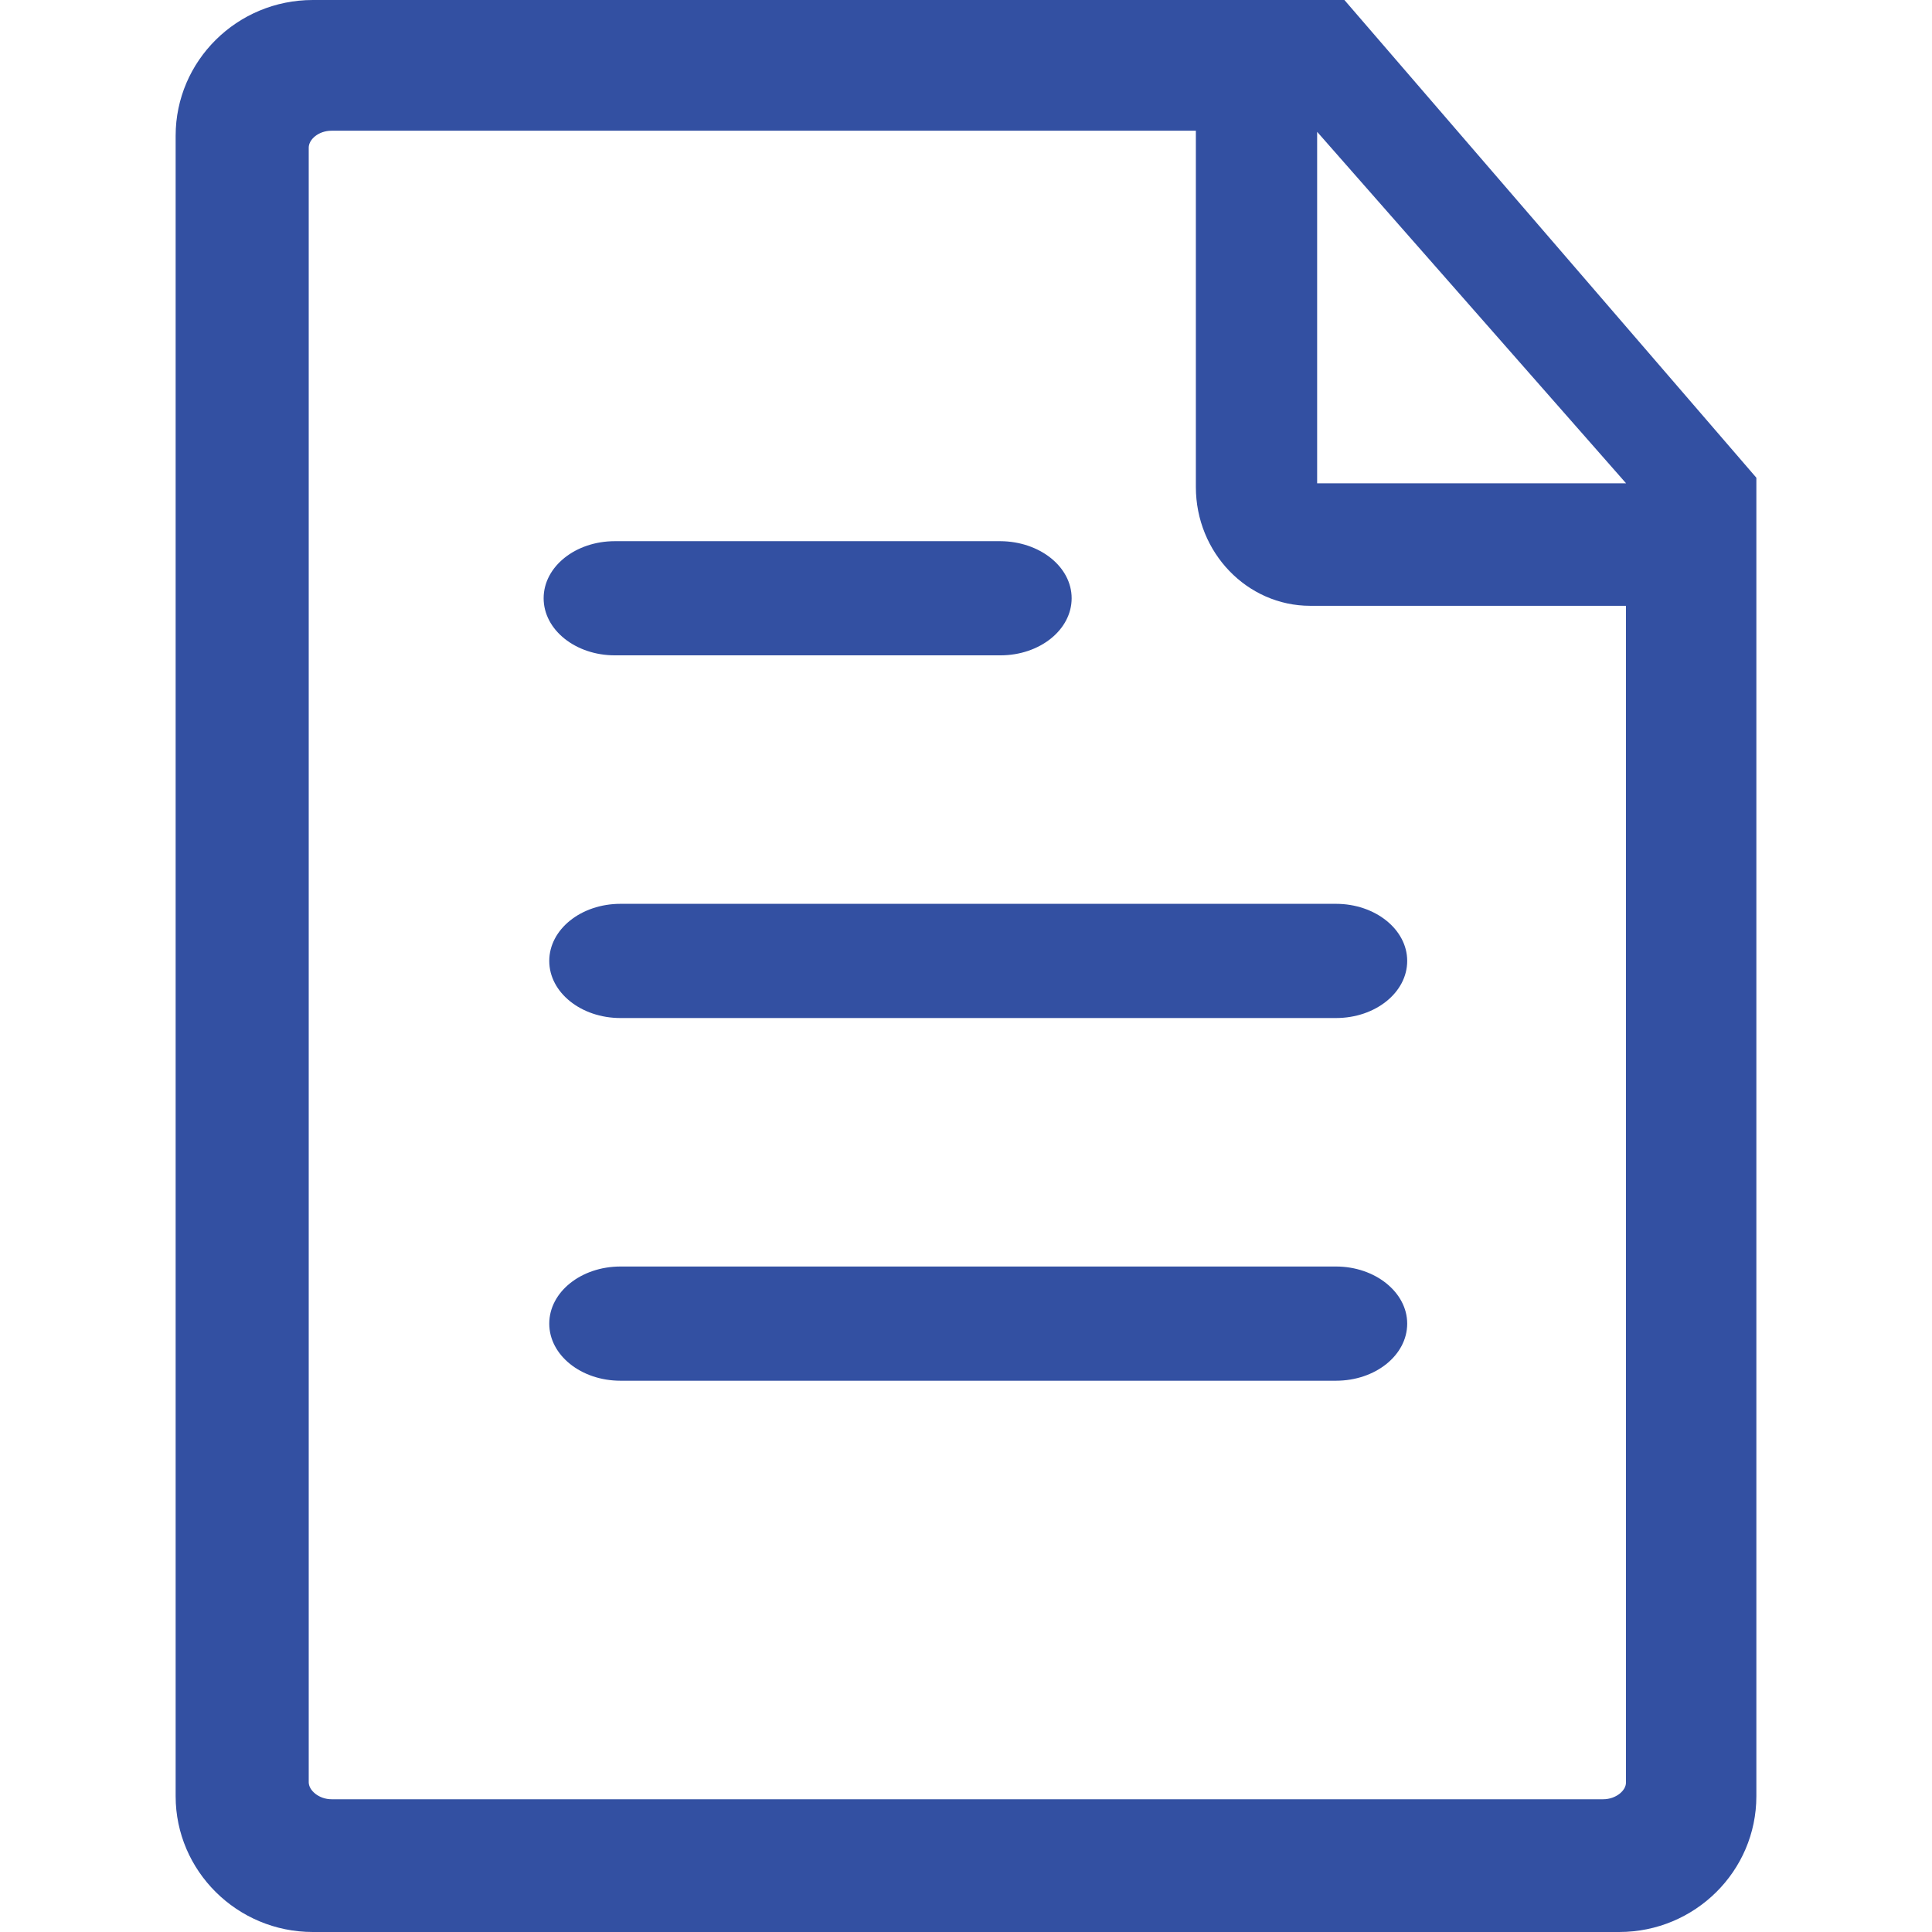
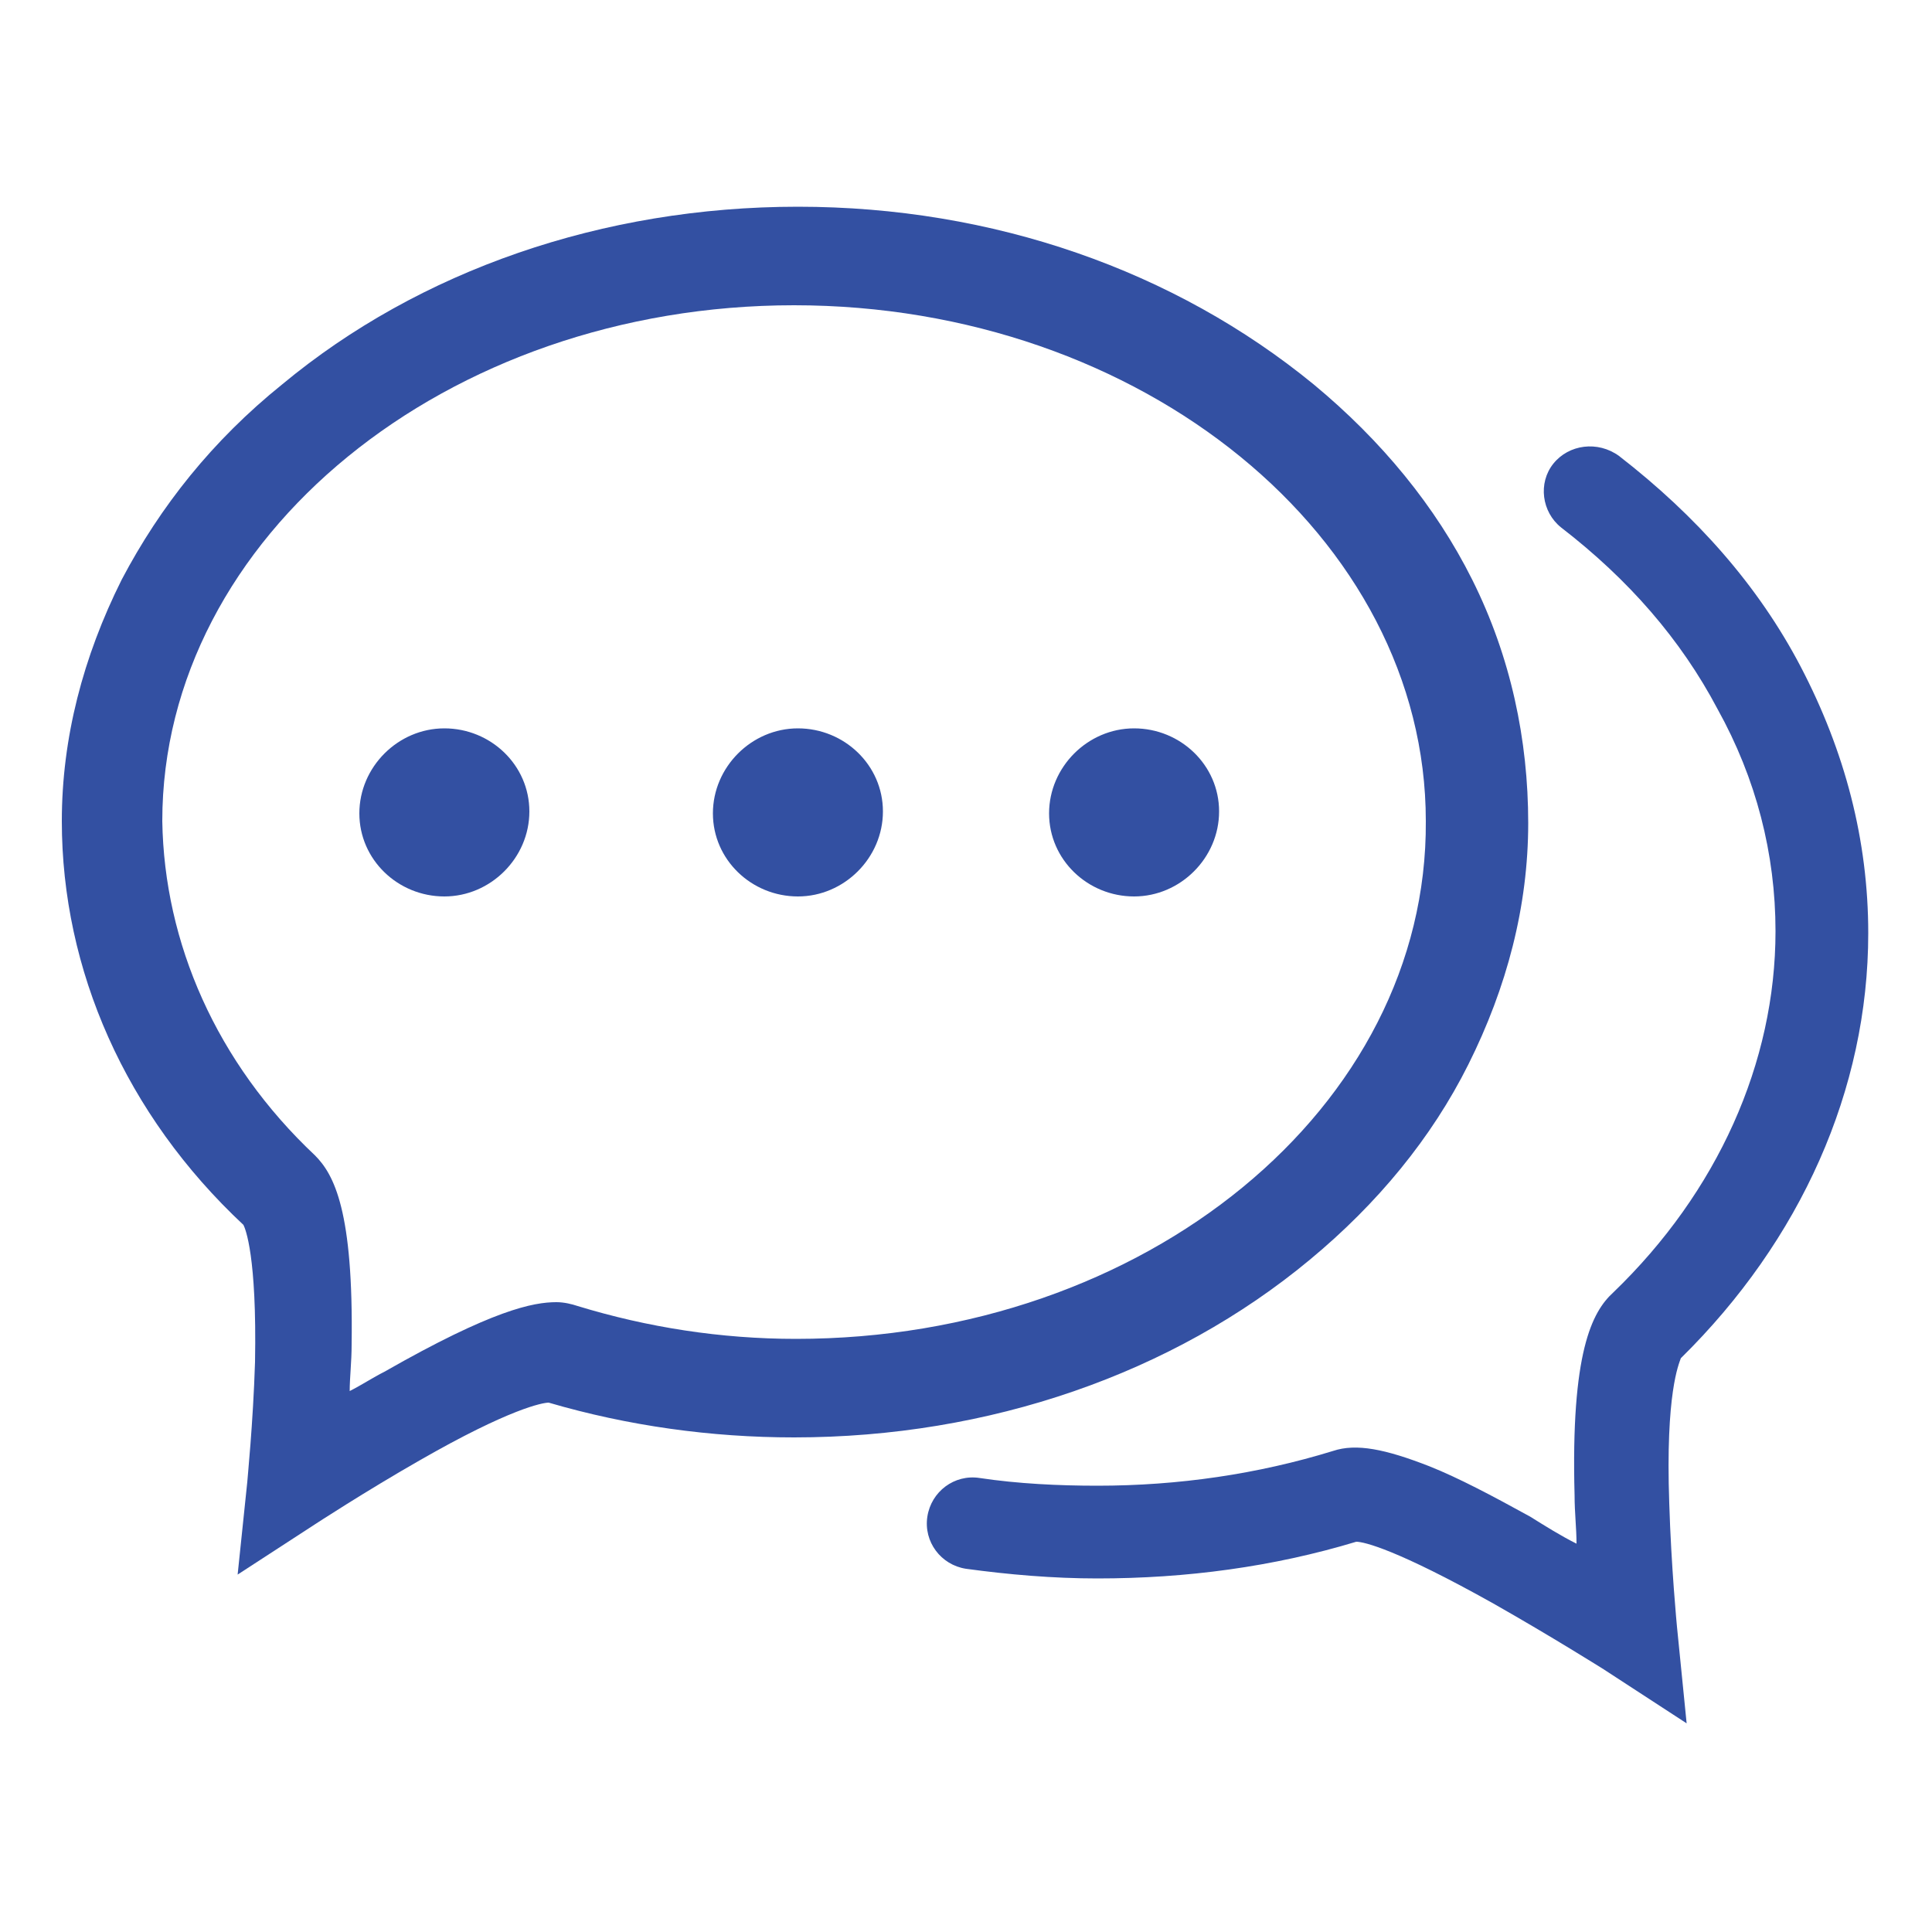
- <svg xmlns="http://www.w3.org/2000/svg" t="1600062510004" class="icon" viewBox="0 0 1024 1024" version="1.1" p-id="27093" width="200" height="200">
-   <path d="M165.818 0C125.626 0 93.091 32.279 93.091 71.983v880.035C93.091 991.581 125.626 1024 165.818 1024h692.364C898.374 1024 930.909 991.721 930.909 952.017V253.207L712.564 0H165.818z m696.041 256.163h-163.747V69.865l163.747 186.298z m-12.195 697.484H175.779c-6.889 0-12.148-4.817-12.148-8.983V78.243c0-4.282 5.12-8.96 12.148-8.96h458.054v188.858c0 34.723 27.183 62.953 60.625 62.953h167.331v623.825c0 4.049-5.236 8.727-12.125 8.727z" fill="#3350A2" p-id="27094" />
-   <path d="M567.994 317.091c0 16.71-16.873 30.255-37.772 30.255h-204.335c-20.876 0-37.748-13.545-37.748-30.255 0-16.756 16.873-30.255 37.748-30.255h204.335c20.759 0.116 37.772 13.498 37.772 30.255z m177.85 192.233c0 16.71-16.849 30.255-37.748 30.255H328.867c-20.876 0-37.748-13.545-37.748-30.255 0-16.756 16.873-30.278 37.748-30.278h379.229c20.759 0 37.748 13.545 37.748 30.255z m0 192.233c0 16.71-16.849 30.255-37.748 30.255H328.867c-20.876 0-37.748-13.545-37.748-30.255 0-16.756 16.873-30.278 37.748-30.278h379.229c20.759 0 37.748 13.661 37.748 30.255z" fill="#3350A2" p-id="27095" />
+ <svg xmlns="http://www.w3.org/2000/svg" t="1600061430929" class="icon" viewBox="0 0 1024 1024" version="1.1" p-id="20523" width="200" height="200">
+   <path d="M235.52 386.048c-24.576 0-45.056 20.48-45.056 45.056 0 24.576 20.48 44.032 45.056 44.032 24.576 0 45.056-20.48 45.056-45.056 0-24.576-20.48-44.032-45.056-44.032z" fill="#3350A2" p-id="20524" />
+   <path d="M780.288 307.2c-19.456-38.912-48.128-73.728-83.968-103.424-73.728-60.416-169.984-94.208-273.408-94.208-103.424 0-200.704 33.792-273.408 94.208C112.64 233.472 84.992 268.288 64.512 307.2c-20.48 40.96-31.744 83.968-31.744 128 0 78.848 33.792 155.648 96.256 214.016 1.024 2.048 7.168 16.384 6.144 72.704-1.024 32.768-4.096 62.464-4.096 63.488l-5.12 49.152 40.96-26.624s26.624-17.408 55.296-33.792c48.128-27.648 65.536-30.72 68.608-30.72 41.984 12.288 86.016 18.432 130.048 18.432 103.424 0 200.704-33.792 273.408-94.208 35.84-29.696 64.512-64.512 83.968-103.424 20.48-40.96 31.744-83.968 31.744-128S800.768 348.16 780.288 307.2z m-358.4 402.432c-39.936 0-78.848-6.144-115.712-17.408-3.072-1.024-7.168-2.048-11.264-2.048-12.288 0-33.792 4.096-91.136 36.864-6.144 3.072-12.288 7.168-18.432 10.24 0-7.168 1.024-15.36 1.024-24.576 1.024-70.656-9.216-90.112-19.456-100.352-52.224-49.152-79.872-112.64-80.896-177.152 0-150.528 150.528-273.408 334.848-273.408 184.32 0 334.848 122.88 334.848 273.408 1.024 151.552-148.48 274.432-333.824 274.432z" fill="#3350A2" p-id="20525" />
+   <path d="M990.208 494.592c0-49.152-12.288-96.256-35.84-141.312-22.528-43.008-55.296-79.872-96.256-111.616-11.264-8.192-26.624-6.144-34.816 4.096-8.192 10.24-6.144 25.6 4.096 33.792 35.84 27.648 63.488 59.392 82.944 96.256 20.48 36.864 30.72 76.8 30.72 117.76 0 69.632-30.72 138.24-86.016 191.488-11.264 10.24-22.528 31.744-20.48 107.52 0 9.216 1.024 17.408 1.024 25.6-8.192-4.096-16.384-9.216-24.576-14.336-20.48-11.264-37.888-20.48-53.248-26.624-23.552-9.216-38.912-12.288-51.2-8.192-39.936 12.288-81.92 18.432-124.928 18.432-20.48 0-41.984-1.024-62.464-4.096-13.312-2.048-25.6 7.168-27.648 20.48-2.048 13.312 7.168 25.6 20.48 27.648 22.528 3.072 46.08 5.12 69.632 5.12 47.104 0 93.184-6.144 137.216-19.456 4.096 0 21.504 4.096 72.704 32.768 30.72 17.408 58.368 34.816 58.368 34.816l44.032 28.672-5.12-51.2s-3.072-31.744-4.096-65.536c-2.048-58.368 5.12-73.728 6.144-76.8 63.488-62.464 99.328-142.336 99.328-225.28zM422.912 386.048c-24.576 0-45.056 20.48-45.056 45.056 0 24.576 20.48 44.032 45.056 44.032 24.576 0 45.056-20.48 45.056-45.056 0-24.576-20.48-44.032-45.056-44.032zM601.088 386.048c-24.576 0-45.056 20.48-45.056 45.056 0 24.576 20.48 44.032 45.056 44.032 24.576 0 45.056-20.48 45.056-45.056 0-24.576-20.48-44.032-45.056-44.032z" fill="#3350A2" p-id="20526" />
</svg>
